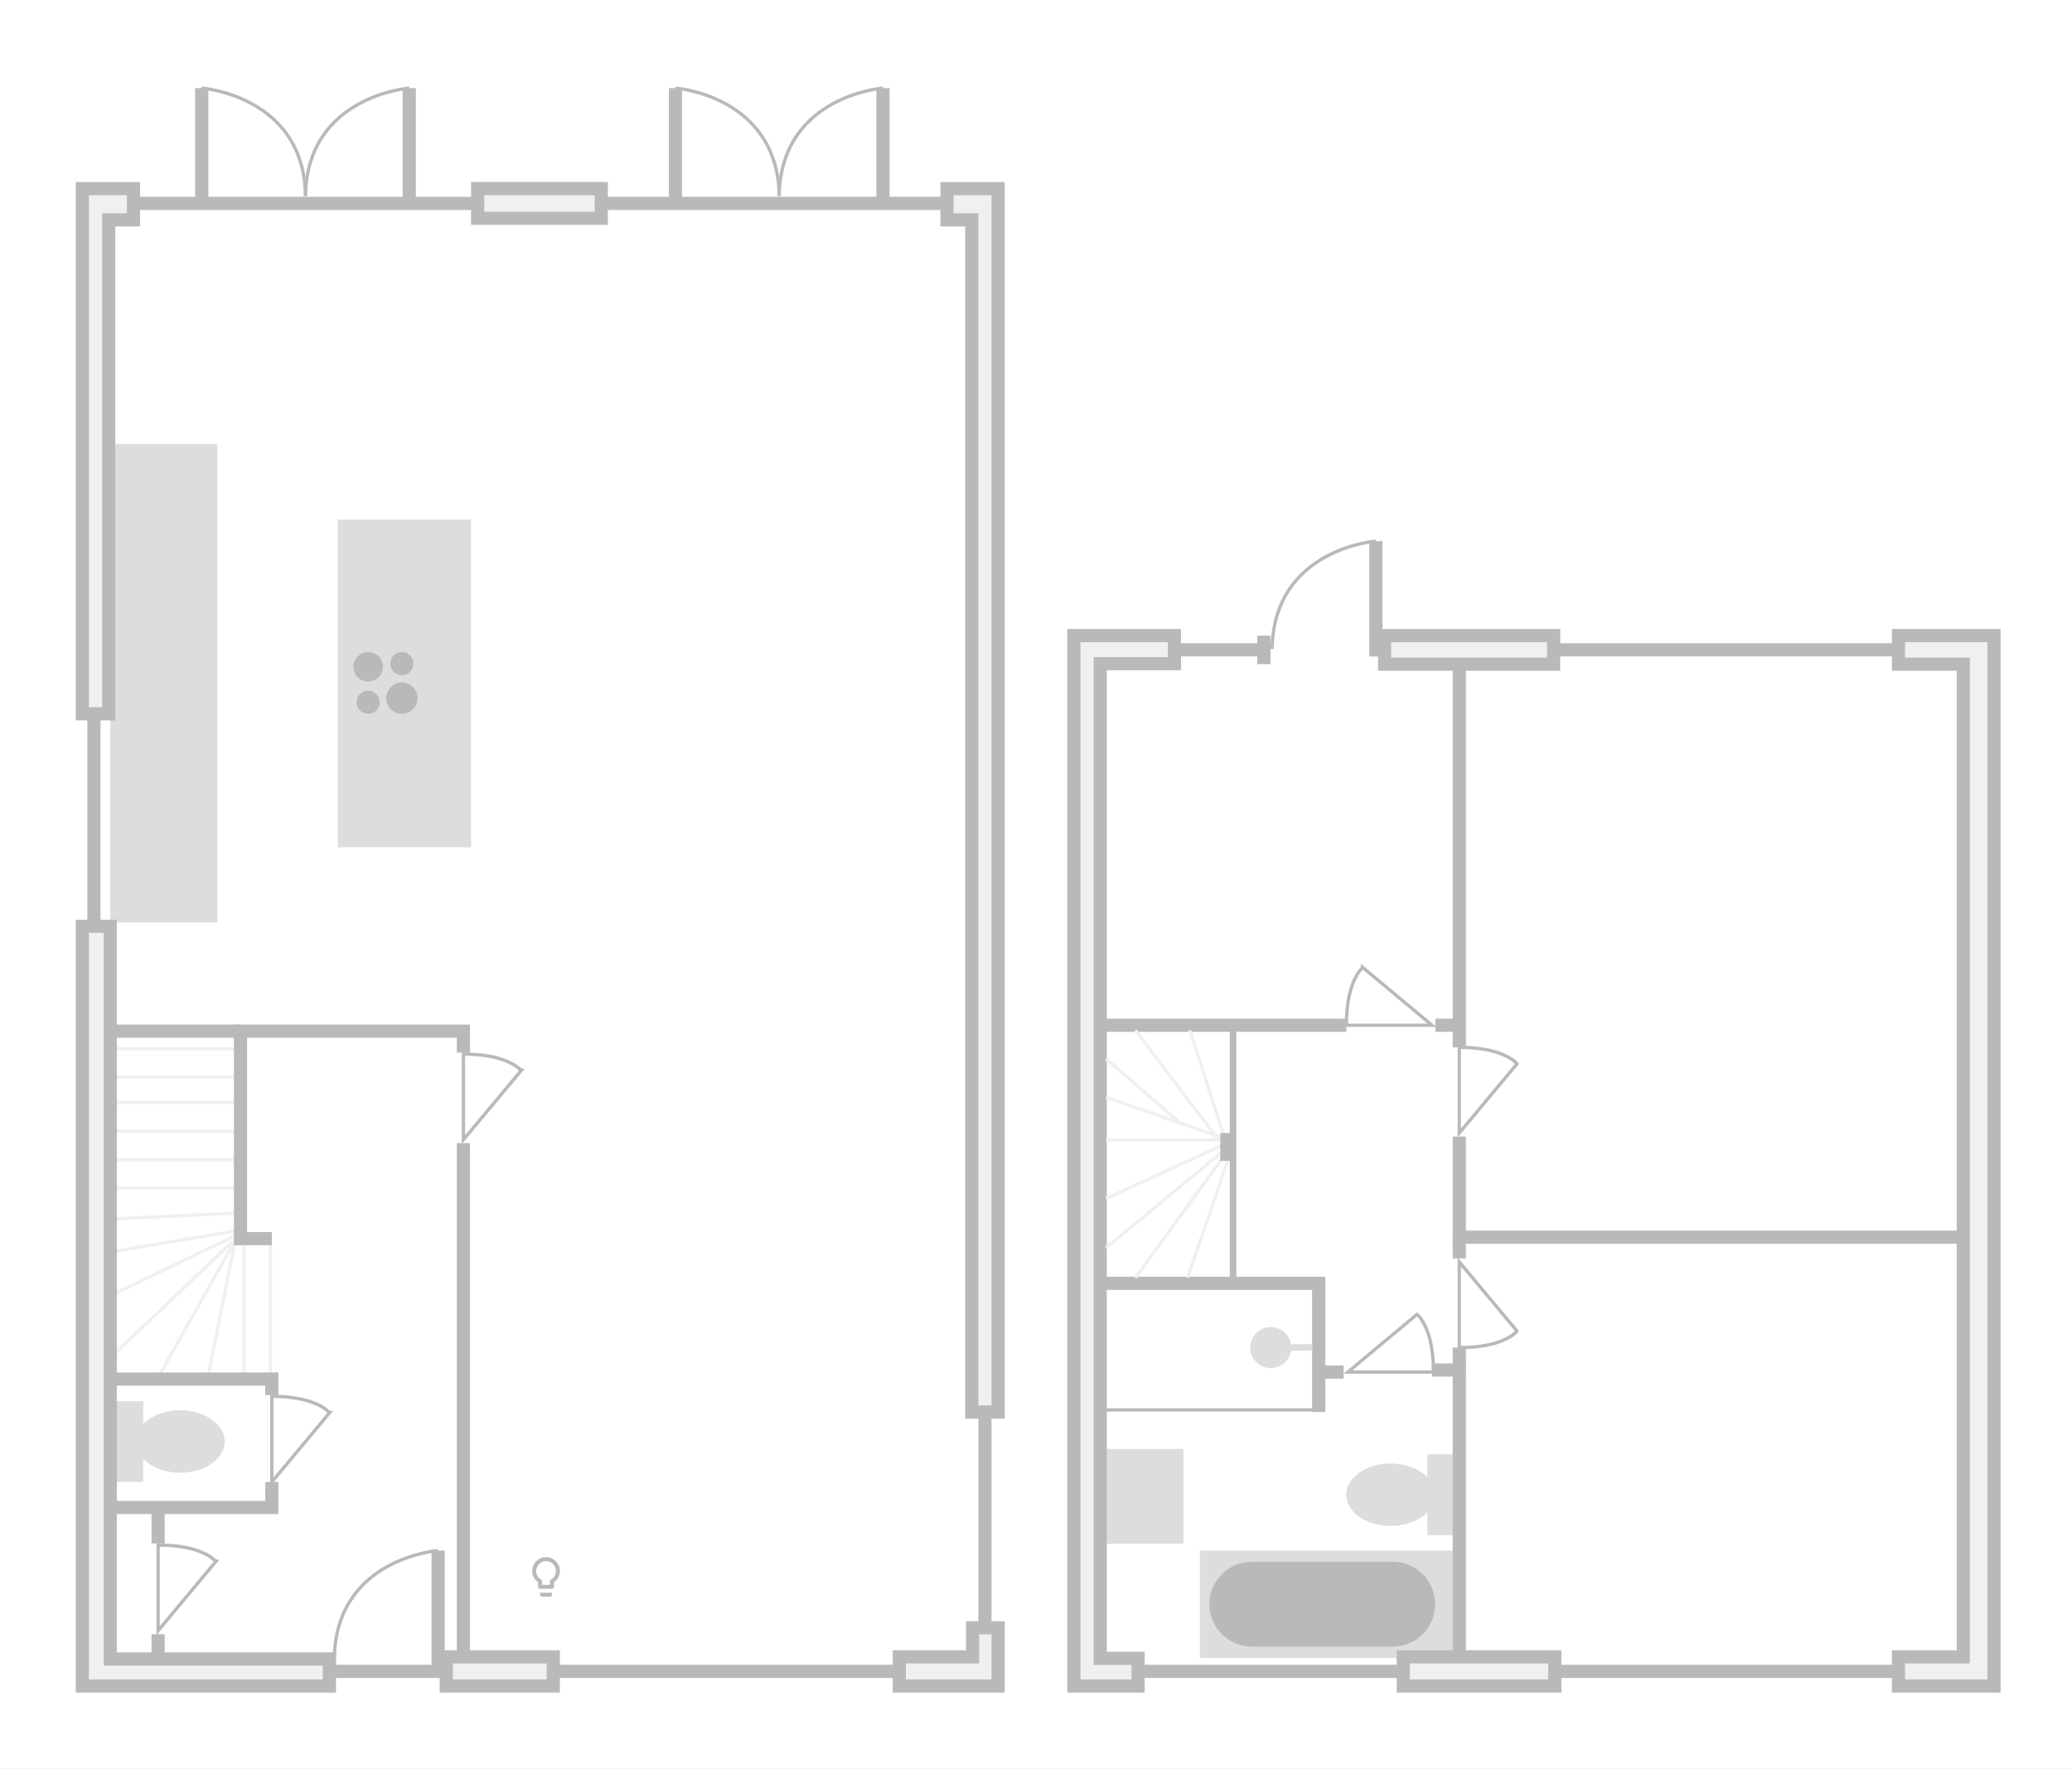
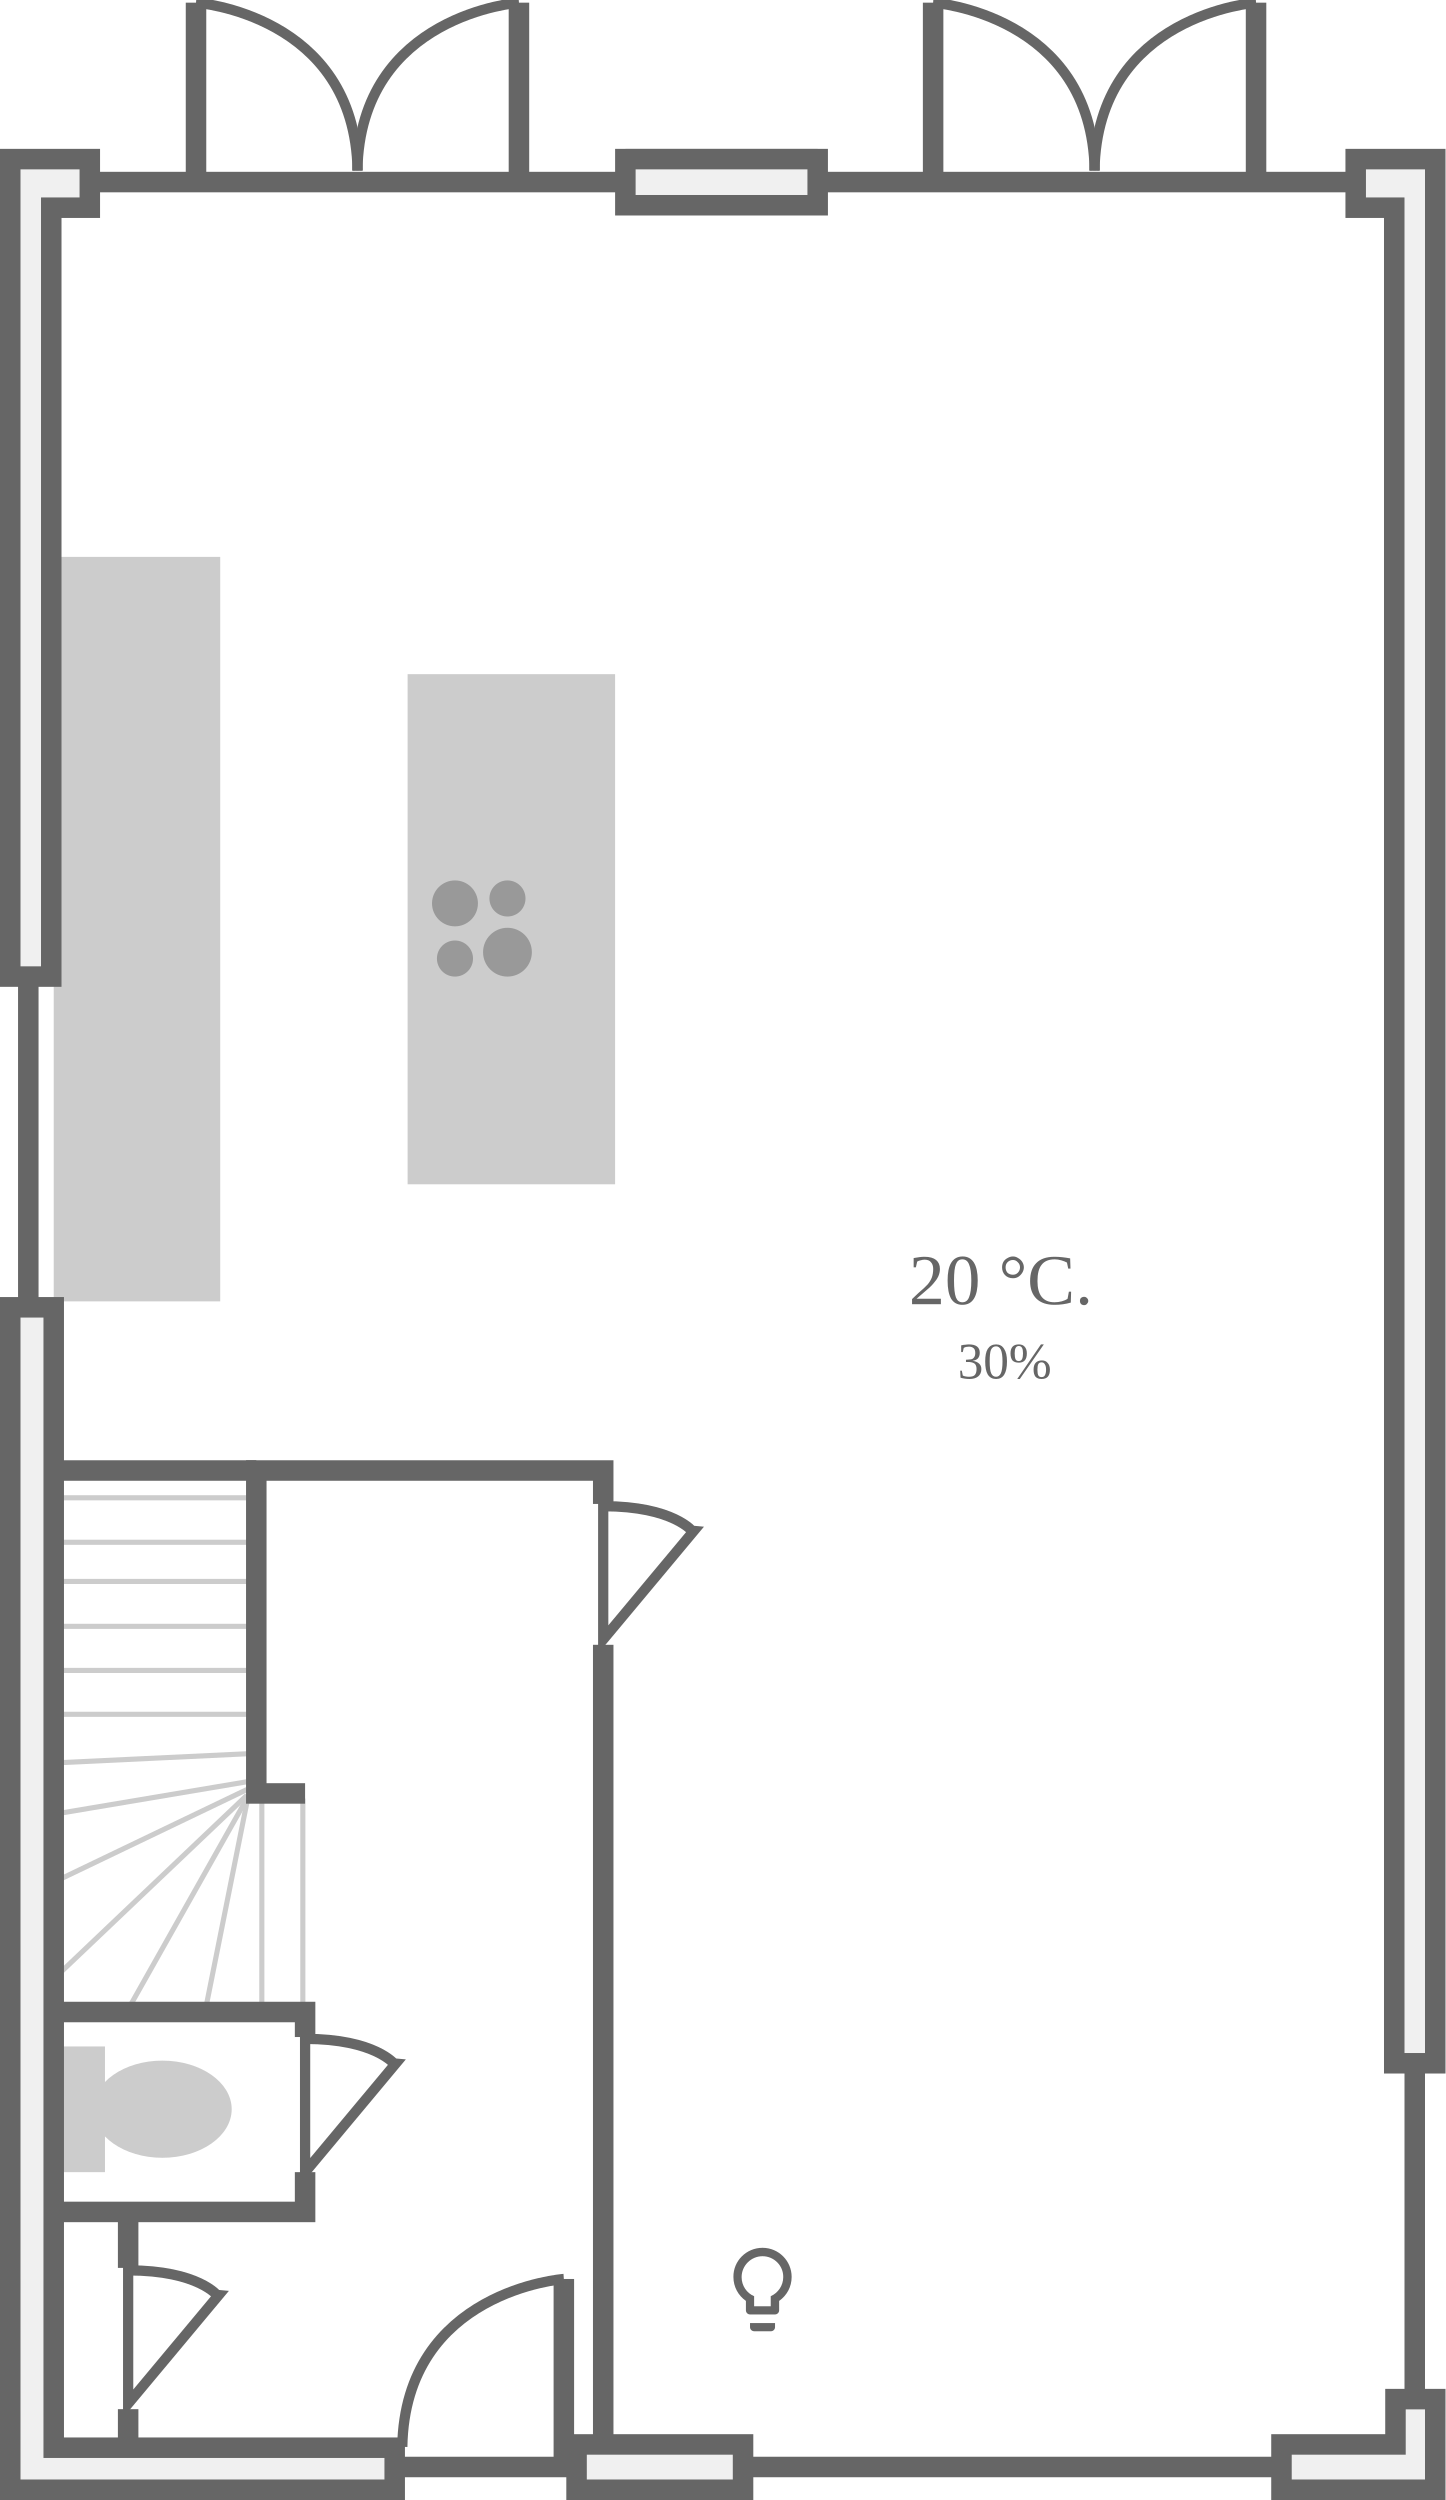
- <svg xmlns="http://www.w3.org/2000/svg" version="1.1" x="0px" y="0px" width="157.25px" height="134.25px" viewBox="-0.25 37 157.25 134.25" enable-background="new -0.25 37 157.25 134.25" xml:space="preserve">
-   <g id="artboard">
-     <rect x="-0.25" y="37" fill="#FFFFFF" width="157.25" height="134.25" />
-   </g>
-   <g id="woonkamer_temperatuur">
-     <polygon id="sensor.sensor_woonkamer_temperatuur_1" fill="#FFFFFF" points="6.88,52.44 74.5,52.44 74.5,163.88   34.92,163.88 34.92,115.33 6.88,115.33  " />
-   </g>
+ <svg xmlns="http://www.w3.org/2000/svg" version="1.1" id="wraper" x="0px" y="0px" width="70.5px" height="121.93px" viewBox="5.5 43.56 70.5 121.93" enable-background="new 5.5 43.56 70.5 121.93" xml:space="preserve">
+   <rect id="wrapper" x="-0.25" y="37" fill="#FFFFFF" width="157.25" height="134.25" />
  <g id="woonkamer_bewegingsmelder">
-     <rect id="sensor.sensor_woonkamer_bewegingsmelder_1" x="34.92" y="52.44" fill="#FFFFFF" width="39.58" height="111.44" />
+     <rect id="sensor.sensor_woonkamer__bewegingsmelder_1_" x="34.92" y="52.44" fill="#FFFFFF" width="39.58" height="111.44" />
  </g>
  <g id="light_hue_color_lamp_1">
-     <circle id="light.hue_color_lamp_1" fill="#FFFFFF" cx="41.19" cy="156.64" r="4.2" />
+     <circle id="light.hue_color_lamp_1" fill="#FFFFFF" cx="42.69" cy="155.14" r="5.7" />
    <g id="icon">
-       <path fill="#B9B9B9" d="M41.19,155.21c0.58,0,1.05,0.47,1.05,1.05c0,0.36-0.18,0.67-0.45,0.86v0.34c0,0.08-0.07,0.15-0.15,0.15    h-0.9c-0.08,0-0.15-0.07-0.15-0.15v-0.34c-0.27-0.19-0.45-0.5-0.45-0.86C40.14,155.68,40.61,155.21,41.19,155.21 M40.74,158.06    v-0.15h0.9v0.15c0,0.08-0.07,0.15-0.15,0.15h-0.6C40.8,158.21,40.74,158.14,40.74,158.06 M41.19,155.51    c-0.41,0-0.75,0.34-0.75,0.75c0,0.31,0.18,0.57,0.45,0.69v0.36h0.6v-0.36c0.27-0.12,0.45-0.38,0.45-0.69    C41.94,155.84,41.6,155.51,41.19,155.51z" />
+       <path fill="#666666" d="M42.69,153.19c0.79,0,1.42,0.64,1.42,1.42c0,0.49-0.24,0.91-0.61,1.17v0.46c0,0.11-0.09,0.2-0.2,0.2h-1.22    c-0.11,0-0.2-0.09-0.2-0.2v-0.46c-0.37-0.26-0.61-0.68-0.61-1.17C41.26,153.83,41.9,153.19,42.69,153.19 M42.08,157.06v-0.2h1.22    v0.2c0,0.11-0.09,0.2-0.2,0.2h-0.81C42.17,157.26,42.08,157.17,42.08,157.06 M42.69,153.6c-0.56,0-1.02,0.46-1.02,1.02    c0,0.42,0.25,0.78,0.61,0.93v0.49h0.81v-0.49c0.36-0.16,0.61-0.52,0.61-0.93C43.71,154.06,43.25,153.6,42.69,153.6z" />
    </g>
  </g>
  <g id="beneden_verdieping">
-     <rect x="8.12" y="70.72" fill="#DDDDDD" width="8.12" height="36.31" />
+     <rect x="8.12" y="70.72" fill="#CCCCCC" width="8.12" height="36.31" />
    <g>
-       <line fill="none" stroke="#F0F0F0" stroke-width="0.25" stroke-miterlimit="10" x1="20.27" y1="131.28" x2="20.27" y2="141.38" />
-       <line fill="none" stroke="#F0F0F0" stroke-width="0.25" stroke-miterlimit="10" x1="18.27" y1="131.12" x2="18.27" y2="141.23" />
-       <line fill="none" stroke="#F0F0F0" stroke-width="0.25" stroke-miterlimit="10" x1="17.54" y1="131.48" x2="15.56" y2="141.38" />
-       <line fill="none" stroke="#F0F0F0" stroke-width="0.25" stroke-miterlimit="10" x1="17.54" y1="131.28" x2="11.85" y2="141.38" />
-       <line fill="none" stroke="#F0F0F0" stroke-width="0.25" stroke-miterlimit="10" x1="17.54" y1="131.12" x2="8.4" y2="139.81" />
-       <line fill="none" stroke="#F0F0F0" stroke-width="0.25" stroke-miterlimit="10" x1="17.54" y1="130.84" x2="8.39" y2="135.23" />
-       <line fill="none" stroke="#F0F0F0" stroke-width="0.25" stroke-miterlimit="10" x1="17.54" y1="130.46" x2="8.39" y2="132" />
-       <line fill="none" stroke="#F0F0F0" stroke-width="0.25" stroke-miterlimit="10" x1="17.64" y1="129.09" x2="8.39" y2="129.53" />
-       <line fill="none" stroke="#F0F0F0" stroke-width="0.25" stroke-miterlimit="10" x1="17.73" y1="127.17" x2="8.39" y2="127.17" />
-       <line fill="none" stroke="#F0F0F0" stroke-width="0.25" stroke-miterlimit="10" x1="17.73" y1="125.03" x2="8.39" y2="125.03" />
-       <line fill="none" stroke="#F0F0F0" stroke-width="0.25" stroke-miterlimit="10" x1="17.73" y1="122.88" x2="8.39" y2="122.88" />
-       <line fill="none" stroke="#F0F0F0" stroke-width="0.25" stroke-miterlimit="10" x1="17.73" y1="120.69" x2="8.39" y2="120.69" />
-       <line fill="none" stroke="#F0F0F0" stroke-width="0.25" stroke-miterlimit="10" x1="17.73" y1="118.78" x2="8.39" y2="118.78" />
-       <line fill="none" stroke="#F0F0F0" stroke-width="0.25" stroke-miterlimit="10" x1="17.73" y1="116.61" x2="8.39" y2="116.61" />
+       <line fill="none" stroke="#CCCCCC" stroke-width="0.25" stroke-miterlimit="10" x1="20.27" y1="131.28" x2="20.27" y2="141.38" />
+       <line fill="none" stroke="#CCCCCC" stroke-width="0.25" stroke-miterlimit="10" x1="18.27" y1="131.12" x2="18.27" y2="141.23" />
+       <line fill="none" stroke="#CCCCCC" stroke-width="0.25" stroke-miterlimit="10" x1="17.54" y1="131.48" x2="15.56" y2="141.38" />
+       <line fill="none" stroke="#CCCCCC" stroke-width="0.25" stroke-miterlimit="10" x1="17.54" y1="131.28" x2="11.85" y2="141.38" />
+       <line fill="none" stroke="#CCCCCC" stroke-width="0.25" stroke-miterlimit="10" x1="17.54" y1="131.12" x2="8.4" y2="139.81" />
+       <line fill="none" stroke="#CCCCCC" stroke-width="0.25" stroke-miterlimit="10" x1="17.54" y1="130.84" x2="8.39" y2="135.23" />
+       <line fill="none" stroke="#CCCCCC" stroke-width="0.25" stroke-miterlimit="10" x1="17.54" y1="130.46" x2="8.39" y2="132" />
+       <line fill="none" stroke="#CCCCCC" stroke-width="0.25" stroke-miterlimit="10" x1="17.64" y1="129.09" x2="8.39" y2="129.53" />
+       <line fill="none" stroke="#CCCCCC" stroke-width="0.25" stroke-miterlimit="10" x1="17.73" y1="127.17" x2="8.39" y2="127.17" />
+       <line fill="none" stroke="#CCCCCC" stroke-width="0.25" stroke-miterlimit="10" x1="17.73" y1="125.03" x2="8.39" y2="125.03" />
+       <line fill="none" stroke="#CCCCCC" stroke-width="0.25" stroke-miterlimit="10" x1="17.73" y1="122.88" x2="8.39" y2="122.88" />
+       <line fill="none" stroke="#CCCCCC" stroke-width="0.25" stroke-miterlimit="10" x1="17.73" y1="120.69" x2="8.39" y2="120.69" />
+       <line fill="none" stroke="#CCCCCC" stroke-width="0.25" stroke-miterlimit="10" x1="17.73" y1="118.78" x2="8.39" y2="118.78" />
+       <line fill="none" stroke="#CCCCCC" stroke-width="0.25" stroke-miterlimit="10" x1="17.73" y1="116.61" x2="8.39" y2="116.61" />
    </g>
-     <rect x="25.38" y="76.44" fill="#DDDDDD" width="10.12" height="24.88" />
-     <rect x="8.12" y="143.37" fill="#DDDDDD" width="2.5" height="6.13" />
-     <polygon fill="#F0F0F0" stroke="#B9B9B9" stroke-miterlimit="10" points="6,164.99 24.75,164.99 24.75,162.94 8.12,162.94   8.12,107.32 6,107.32  " />
-     <polygon fill="#F0F0F0" stroke="#B9B9B9" stroke-miterlimit="10" points="6,91.19 8,91.19 8,53.69 9.88,53.69 9.88,51.32 6,51.32   " />
+     <rect x="25.38" y="76.44" fill="#CCCCCC" width="10.12" height="24.88" />
+     <rect x="8.12" y="143.37" fill="#CCCCCC" width="2.5" height="6.13" />
+     <polygon fill="#F0F0F0" stroke="#666666" stroke-miterlimit="10" points="6,164.99 24.75,164.99 24.75,162.94 8.12,162.94    8.12,107.32 6,107.32  " />
+     <polygon fill="#F0F0F0" stroke="#666666" stroke-miterlimit="10" points="6,91.19 8,91.19 8,53.69 9.88,53.69 9.88,51.32 6,51.32     " />
    <polygon fill="#F0F0F0" stroke="#B9B9B9" stroke-miterlimit="10" points="36,51.32 45.38,51.32 36,51.32 45.38,51.32  " />
-     <rect x="36" y="51.32" fill="#F0F0F0" stroke="#B9B9B9" stroke-miterlimit="10" width="9.38" height="2.25" />
-     <polygon fill="#F0F0F0" stroke="#B9B9B9" stroke-miterlimit="10" points="75.5,144.19 73.5,144.19 73.5,53.69 71.62,53.69   71.62,51.32 75.5,51.32  " />
-     <polygon fill="#F0F0F0" stroke="#B9B9B9" stroke-miterlimit="10" points="73.56,160.57 75.5,160.57 75.5,164.99 68,164.99   68,162.78 73.56,162.78  " />
-     <rect x="33.62" y="162.78" fill="#F0F0F0" stroke="#B9B9B9" stroke-miterlimit="10" width="8.12" height="2.21" />
-     <line fill="#F0F0F0" stroke="#B9B9B9" stroke-miterlimit="10" x1="9.88" y1="52.44" x2="36" y2="52.44" />
-     <line fill="#F0F0F0" stroke="#B9B9B9" stroke-miterlimit="10" x1="45.38" y1="52.44" x2="71.62" y2="52.44" />
-     <line fill="#F0F0F0" stroke="#B9B9B9" stroke-miterlimit="10" x1="6.88" y1="91.19" x2="6.88" y2="107.32" />
-     <line fill="#F0F0F0" stroke="#B9B9B9" stroke-miterlimit="10" x1="24.75" y1="163.88" x2="33.62" y2="163.88" />
-     <line fill="#F0F0F0" stroke="#B9B9B9" stroke-miterlimit="10" x1="41.75" y1="163.88" x2="68" y2="163.88" />
-     <polyline fill="none" stroke="#B9B9B9" stroke-miterlimit="10" points="20.38,149.5 20.38,151.44 8.12,151.44  " />
-     <polyline fill="none" stroke="#B9B9B9" stroke-miterlimit="10" points="8.12,141.69 20.38,141.69 20.38,142.91  " />
-     <polyline fill="none" stroke="#B9B9B9" stroke-miterlimit="10" points="20.38,131.03 18,131.03 18,115.28 34.92,115.28   34.92,116.91  " />
-     <line fill="#F0F0F0" stroke="#B9B9B9" stroke-miterlimit="10" x1="11.75" y1="151.44" x2="11.75" y2="154.17" />
-     <line fill="#F0F0F0" stroke="#B9B9B9" stroke-miterlimit="10" x1="11.75" y1="161.06" x2="11.75" y2="162.94" />
-     <line fill="none" stroke="#B9B9B9" stroke-miterlimit="10" x1="34.92" y1="162.78" x2="34.92" y2="123.78" />
-     <line fill="#F0F0F0" stroke="#B9B9B9" stroke-miterlimit="10" x1="74.5" y1="144.19" x2="74.5" y2="160.57" />
-     <line fill="none" stroke="#B9B9B9" stroke-miterlimit="10" x1="18" y1="115.28" x2="8.12" y2="115.28" />
-     <ellipse fill="#DDDDDD" cx="13.42" cy="146.43" rx="3.38" ry="2.37" />
-     <circle fill="#B9B9B9" cx="27.69" cy="87.62" r="1.12" />
-     <circle fill="#B9B9B9" cx="27.69" cy="90.31" r="0.88" />
-     <circle fill="#B9B9B9" cx="30.25" cy="90" r="1.19" />
-     <circle fill="#B9B9B9" cx="30.25" cy="87.38" r="0.88" />
-     <line fill="none" stroke="#B9B9B9" stroke-miterlimit="10" x1="15.06" y1="52.44" x2="15.06" y2="43.69" />
-     <path fill="none" stroke="#B9B9B9" stroke-width="0.25" stroke-miterlimit="10" d="M15.06,43.69c0,0,7.75,0.56,7.88,8.19" />
-     <line fill="none" stroke="#B9B9B9" stroke-miterlimit="10" x1="30.81" y1="52.44" x2="30.81" y2="43.69" />
-     <path fill="none" stroke="#B9B9B9" stroke-width="0.25" stroke-miterlimit="10" d="M30.81,43.69c0,0-7.75,0.56-7.88,8.19" />
-     <line fill="none" stroke="#B9B9B9" stroke-miterlimit="10" x1="66.76" y1="52.44" x2="66.76" y2="43.69" />
-     <path fill="none" stroke="#B9B9B9" stroke-width="0.25" stroke-miterlimit="10" d="M66.76,43.69c0,0-7.75,0.56-7.88,8.19" />
-     <line fill="none" stroke="#B9B9B9" stroke-miterlimit="10" x1="51.01" y1="52.44" x2="51.01" y2="43.69" />
-     <path fill="none" stroke="#B9B9B9" stroke-width="0.25" stroke-miterlimit="10" d="M51.01,43.69c0,0,7.75,0.56,7.88,8.19" />
-     <line fill="none" stroke="#B9B9B9" stroke-miterlimit="10" x1="33" y1="163.46" x2="33" y2="154.71" />
-     <path fill="none" stroke="#B9B9B9" stroke-width="0.25" stroke-miterlimit="10" d="M33,154.71c0,0-7.75,0.56-7.88,8.19" />
-     <path fill="none" stroke="#B9B9B9" stroke-width="0.25" stroke-miterlimit="10" d="M20.38,143v6.5l4.38-5.25   C24.75,144.25,23.83,143,20.38,143z" />
-     <path fill="none" stroke="#B9B9B9" stroke-width="0.25" stroke-miterlimit="10" d="M11.75,154.29v6.5l4.38-5.25   C16.12,155.54,15.21,154.29,11.75,154.29z" />
-     <path fill="none" stroke="#B9B9B9" stroke-width="0.25" stroke-miterlimit="10" d="M34.92,117.02v6.5l4.38-5.25   C39.29,118.27,38.38,117.02,34.92,117.02z" />
+     <rect x="36" y="51.32" fill="#F0F0F0" stroke="#666666" stroke-miterlimit="10" width="9.38" height="2.25" />
+     <polygon fill="#F0F0F0" stroke="#666666" stroke-miterlimit="10" points="75.5,144.19 73.5,144.19 73.5,53.69 71.62,53.69    71.62,51.32 75.5,51.32  " />
+     <polygon fill="#F0F0F0" stroke="#666666" stroke-miterlimit="10" points="73.56,160.57 75.5,160.57 75.5,164.99 68,164.99    68,162.78 73.56,162.78  " />
+     <rect x="33.62" y="162.78" fill="#F0F0F0" stroke="#666666" stroke-miterlimit="10" width="8.12" height="2.21" />
+     <line fill="#F0F0F0" stroke="#666666" stroke-miterlimit="10" x1="9.88" y1="52.44" x2="36" y2="52.44" />
+     <line fill="#F0F0F0" stroke="#666666" stroke-miterlimit="10" x1="45.38" y1="52.44" x2="71.62" y2="52.44" />
+     <line fill="#F0F0F0" stroke="#666666" stroke-miterlimit="10" x1="6.88" y1="91.19" x2="6.88" y2="107.32" />
+     <line fill="#F0F0F0" stroke="#666666" stroke-miterlimit="10" x1="24.75" y1="163.88" x2="33.62" y2="163.88" />
+     <line fill="#F0F0F0" stroke="#666666" stroke-miterlimit="10" x1="41.75" y1="163.88" x2="68" y2="163.88" />
+     <polyline fill="none" stroke="#666666" stroke-miterlimit="10" points="20.38,149.5 20.38,151.44 8.12,151.44  " />
+     <polyline fill="none" stroke="#666666" stroke-miterlimit="10" points="8.12,141.69 20.38,141.69 20.38,142.91  " />
+     <polyline fill="none" stroke="#666666" stroke-miterlimit="10" points="20.38,131.03 18,131.03 18,115.28 34.92,115.28    34.92,116.91  " />
+     <line fill="#F0F0F0" stroke="#666666" stroke-miterlimit="10" x1="11.75" y1="151.44" x2="11.75" y2="154.17" />
+     <line fill="#F0F0F0" stroke="#666666" stroke-miterlimit="10" x1="11.75" y1="161.06" x2="11.75" y2="162.94" />
+     <line fill="none" stroke="#666666" stroke-miterlimit="10" x1="34.92" y1="162.78" x2="34.92" y2="123.78" />
+     <line fill="none" stroke="#666666" stroke-miterlimit="10" x1="74.5" y1="144.19" x2="74.5" y2="160.57" />
+     <line fill="none" stroke="#666666" stroke-miterlimit="10" x1="18" y1="115.28" x2="8.12" y2="115.28" />
+     <ellipse fill="#CCCCCC" cx="13.42" cy="146.43" rx="3.38" ry="2.37" />
+     <circle fill="#999999" cx="27.69" cy="87.62" r="1.12" />
+     <circle fill="#999999" cx="27.69" cy="90.31" r="0.88" />
+     <circle fill="#999999" cx="30.25" cy="90" r="1.19" />
+     <circle fill="#999999" cx="30.25" cy="87.38" r="0.88" />
+     <line fill="none" stroke="#666666" stroke-miterlimit="10" x1="15.06" y1="52.44" x2="15.06" y2="43.69" />
+     <path fill="none" stroke="#666666" stroke-width="0.5" stroke-miterlimit="10" d="M15.06,43.69c0,0,7.75,0.56,7.88,8.19" />
+     <line fill="none" stroke="#666666" stroke-miterlimit="10" x1="30.81" y1="52.44" x2="30.81" y2="43.69" />
+     <path fill="none" stroke="#666666" stroke-width="0.5" stroke-miterlimit="10" d="M30.81,43.69c0,0-7.75,0.56-7.88,8.19" />
+     <line fill="none" stroke="#666666" stroke-miterlimit="10" x1="66.76" y1="52.44" x2="66.76" y2="43.69" />
+     <path fill="none" stroke="#666666" stroke-width="0.5" stroke-miterlimit="10" d="M66.76,43.69c0,0-7.75,0.56-7.88,8.19" />
+     <line fill="none" stroke="#666666" stroke-miterlimit="10" x1="51.01" y1="52.44" x2="51.01" y2="43.69" />
+     <path fill="none" stroke="#666666" stroke-width="0.5" stroke-miterlimit="10" d="M51.01,43.69c0,0,7.75,0.56,7.88,8.19" />
+     <line fill="none" stroke="#666666" stroke-miterlimit="10" x1="33" y1="163.46" x2="33" y2="154.71" />
+     <path fill="none" stroke="#666666" stroke-width="0.5" stroke-miterlimit="10" d="M33,154.71c0,0-7.75,0.56-7.88,8.19" />
+     <path fill="none" stroke="#666666" stroke-width="0.5" stroke-miterlimit="10" d="M20.38,143v6.5l4.38-5.25   C24.75,144.25,23.83,143,20.38,143z" />
+     <path fill="none" stroke="#666666" stroke-width="0.5" stroke-miterlimit="10" d="M11.75,154.29v6.5l4.38-5.25   C16.12,155.54,15.21,154.29,11.75,154.29z" />
+     <path fill="none" stroke="#666666" stroke-width="0.5" stroke-miterlimit="10" d="M34.92,117.02v6.5l4.38-5.25   C39.29,118.27,38.38,117.02,34.92,117.02z" />
+     <rect x="36.38" y="104.66" fill="none" width="36.67" height="3.67" />
+     <text id="sensor.sensor_woonkamer__temperatuur" transform="matrix(1 0 0 1 49.8262 107.168)" fill="#666666" font-size="3.5">20 °C.</text>
+     <rect x="36.38" y="109" fill="none" width="36.67" height="3.67" />
+     <text id="sensor.sensor_woonkamer__luchtvochtigheid" transform="matrix(1 0 0 1 52.2065 110.7852)" fill="#666666" font-size="2.5">30%</text>
  </g>
  <g id="eerste_verdieping">
-     <rect x="90.81" y="154.71" fill="#DDDDDD" width="19.44" height="8.15" />
-     <rect x="108.08" y="147.4" fill="#DDDDDD" width="2.5" height="6.13" />
-     <ellipse fill="#DDDDDD" cx="105.29" cy="150.47" rx="3.37" ry="2.37" />
-     <rect x="83.69" y="147" fill="#DDDDDD" width="5.88" height="7.19" />
-     <polygon fill="#F0F0F0" stroke="#B9B9B9" stroke-miterlimit="10" points="81.25,164.99 81.25,85.25 88.88,85.25 88.88,87.38   83.25,87.38 83.25,162.89 86.12,162.89 86.12,164.99  " />
-     <rect x="104.83" y="85.25" fill="#F0F0F0" stroke="#B9B9B9" stroke-miterlimit="10" width="12.83" height="2.17" />
-     <polygon fill="#F0F0F0" stroke="#B9B9B9" stroke-miterlimit="10" points="143.83,85.25 151.08,85.25 151.08,164.99 143.83,164.99   143.83,162.78 148.75,162.78 148.75,87.42 143.83,87.42  " />
-     <rect x="106.25" y="162.78" fill="#F0F0F0" stroke="#B9B9B9" stroke-miterlimit="10" width="11.5" height="2.21" />
-     <polyline fill="none" stroke="#B9B9B9" stroke-miterlimit="10" points="83.25,134.42 99.83,134.42 99.83,144.19  " />
-     <polyline fill="none" stroke="#B9B9B9" stroke-miterlimit="10" points="110.5,162.78 110.5,141 108.43,141  " />
-     <polyline fill="none" stroke="#B9B9B9" stroke-miterlimit="10" points="148.75,130.92 110.5,130.92 110.5,125.12 110.5,123.28  " />
-     <polyline fill="none" stroke="#B9B9B9" stroke-miterlimit="10" points="83.25,114.83 100.42,114.83 101.93,114.83  " />
-     <polyline fill="none" stroke="#B9B9B9" stroke-miterlimit="10" points="110.5,87.42 110.5,114.83 110.5,116.51  " />
-     <line fill="none" stroke="#B9B9B9" stroke-miterlimit="10" x1="86.12" y1="163.88" x2="106.25" y2="163.88" />
-     <line fill="none" stroke="#B9B9B9" stroke-miterlimit="10" x1="117.75" y1="163.88" x2="143.83" y2="163.88" />
-     <line fill="none" stroke="#B9B9B9" stroke-miterlimit="10" x1="117.67" y1="86.33" x2="143.83" y2="86.33" />
-     <line fill="none" stroke="#B9B9B9" stroke-miterlimit="10" x1="95.67" y1="86.33" x2="88.88" y2="86.33" />
-     <line fill="none" stroke="#B9B9B9" stroke-miterlimit="10" x1="95.67" y1="87.42" x2="95.67" y2="85.25" />
-     <path fill="none" stroke="#B9B9B9" stroke-width="0.25" stroke-miterlimit="10" d="M110.5,116.51v6.5l4.38-5.25   C114.88,117.76,113.96,116.51,110.5,116.51z" />
-     <path fill="none" stroke="#B9B9B9" stroke-width="0.25" stroke-miterlimit="10" d="M110.5,139.3v-6.5l4.38,5.25   C114.88,138.05,113.96,139.3,110.5,139.3z" />
-     <path fill="none" stroke="#B9B9B9" stroke-width="0.25" stroke-miterlimit="10" d="M108.54,141.16h-6.5l5.25-4.38   C107.29,136.78,108.54,137.7,108.54,141.16z" />
-     <path fill="none" stroke="#B9B9B9" stroke-width="0.25" stroke-miterlimit="10" d="M101.93,114.83h6.5l-5.25-4.38   C103.18,110.46,101.93,111.37,101.93,114.83z" />
-     <line fill="none" stroke="#B9B9B9" stroke-miterlimit="10" x1="104.17" y1="86.84" x2="104.17" y2="78.08" />
-     <path fill="none" stroke="#B9B9B9" stroke-width="0.25" stroke-miterlimit="10" d="M104.17,78.08c0,0-7.75,0.56-7.88,8.19" />
-     <circle fill="#DDDDDD" cx="96.19" cy="139.3" r="1.56" />
-     <path fill="#B9B9B9" d="M108.67,158.78c0,1.78-1.44,3.22-3.22,3.22H94.76c-1.78,0-3.22-1.44-3.22-3.22l0,0   c0-1.78,1.44-3.22,3.22-3.22h10.69C107.23,155.56,108.67,157,108.67,158.78L108.67,158.78z" />
-     <rect x="96.19" y="139.04" fill="#DDDDDD" width="3.15" height="0.5" />
-     <line fill="none" stroke="#B9B9B9" stroke-miterlimit="10" x1="101.72" y1="141.16" x2="99.83" y2="141.16" />
-     <line fill="none" stroke="#B9B9B9" stroke-miterlimit="10" x1="110.5" y1="130.92" x2="110.5" y2="132.53" />
-     <line fill="none" stroke="#B9B9B9" stroke-miterlimit="10" x1="110.5" y1="141" x2="110.5" y2="139.3" />
-     <line fill="none" stroke="#B9B9B9" stroke-miterlimit="10" x1="108.69" y1="114.83" x2="110.5" y2="114.83" />
-     <line fill="none" stroke="#B9B9B9" stroke-width="0.25" stroke-miterlimit="10" x1="99.33" y1="144.03" x2="83.69" y2="144.03" />
-     <line fill="#F0F0F0" stroke="#B9B9B9" stroke-width="0.5" stroke-miterlimit="10" x1="93.33" y1="134" x2="93.33" y2="115.21" />
-     <line fill="none" stroke="#F0F0F0" stroke-width="0.25" stroke-miterlimit="10" x1="93" y1="124.88" x2="89.88" y2="134" />
-     <line fill="none" stroke="#F0F0F0" stroke-width="0.25" stroke-miterlimit="10" x1="92.75" y1="124.61" x2="85.92" y2="134" />
-     <line fill="none" stroke="#F0F0F0" stroke-width="0.25" stroke-miterlimit="10" x1="92.75" y1="124.25" x2="83.69" y2="131.72" />
-     <line fill="none" stroke="#F0F0F0" stroke-width="0.25" stroke-miterlimit="10" x1="92.75" y1="123.83" x2="83.69" y2="127.99" />
-     <polyline fill="none" stroke="#F0F0F0" stroke-width="0.25" stroke-miterlimit="10" points="90.04,115.21 92.75,123.54   83.69,123.54  " />
-     <line fill="none" stroke="#F0F0F0" stroke-width="0.25" stroke-miterlimit="10" x1="85.92" y1="115.21" x2="92.04" y2="123.28" />
-     <line fill="none" stroke="#F0F0F0" stroke-width="0.25" stroke-miterlimit="10" x1="83.69" y1="120.29" x2="93" y2="123.54" />
-     <line fill="none" stroke="#F0F0F0" stroke-width="0.25" stroke-miterlimit="10" x1="83.69" y1="117.38" x2="89.33" y2="122.26" />
-     <rect x="92.36" y="123.01" fill="#B9B9B9" width="0.97" height="2.11" />
+     <polyline fill="none" stroke="#999999" stroke-width="0.5" stroke-miterlimit="10" points="81.25,85.25 81.25,52.44 151.08,52.44    151.08,85.25  " />
+     <rect x="90.81" y="154.71" fill="#CCCCCC" width="19.44" height="8.15" />
+     <rect x="108.08" y="147.4" fill="#CCCCCC" width="2.5" height="6.13" />
+     <ellipse fill="#CCCCCC" cx="105.29" cy="150.47" rx="3.37" ry="2.37" />
+     <rect x="83.69" y="147" fill="#CCCCCC" width="5.88" height="7.19" />
+     <polygon fill="#F0F0F0" stroke="#666666" stroke-miterlimit="10" points="81.25,164.99 81.25,85.25 88.88,85.25 88.88,87.38    83.25,87.38 83.25,162.89 86.12,162.89 86.12,164.99  " />
+     <rect x="104.83" y="85.25" fill="#F0F0F0" stroke="#666666" stroke-miterlimit="10" width="12.83" height="2.17" />
+     <polygon fill="#F0F0F0" stroke="#666666" stroke-miterlimit="10" points="143.83,85.25 151.08,85.25 151.08,164.99 143.83,164.99    143.83,162.78 148.75,162.78 148.75,87.42 143.83,87.42  " />
+     <rect x="106.25" y="162.78" fill="#F0F0F0" stroke="#666666" stroke-miterlimit="10" width="11.5" height="2.21" />
+     <polyline fill="none" stroke="#666666" stroke-miterlimit="10" points="83.25,134.42 99.83,134.42 99.83,144.19  " />
+     <polyline fill="none" stroke="#666666" stroke-miterlimit="10" points="110.5,162.78 110.5,141 108.43,141  " />
+     <polyline fill="none" stroke="#666666" stroke-miterlimit="10" points="148.75,130.92 110.5,130.92 110.5,125.12 110.5,123.28  " />
+     <polyline fill="none" stroke="#666666" stroke-miterlimit="10" points="83.25,114.83 100.42,114.83 101.93,114.83  " />
+     <polyline fill="none" stroke="#666666" stroke-miterlimit="10" points="110.5,87.42 110.5,114.83 110.5,116.51  " />
+     <line fill="none" stroke="#666666" stroke-miterlimit="10" x1="86.12" y1="163.88" x2="106.25" y2="163.88" />
+     <line fill="none" stroke="#666666" stroke-miterlimit="10" x1="117.75" y1="163.88" x2="143.83" y2="163.88" />
+     <line fill="none" stroke="#666666" stroke-miterlimit="10" x1="117.67" y1="86.33" x2="143.83" y2="86.33" />
+     <line fill="none" stroke="#666666" stroke-miterlimit="10" x1="104.17" y1="86.33" x2="88.88" y2="86.33" />
+     <line fill="none" stroke="#666666" stroke-miterlimit="10" x1="95.67" y1="87.42" x2="95.67" y2="85.25" />
+     <path fill="none" stroke="#666666" stroke-width="0.5" stroke-miterlimit="10" d="M110.5,116.51v6.5l4.38-5.25   C114.88,117.76,113.96,116.51,110.5,116.51z" />
+     <path fill="none" stroke="#666666" stroke-width="0.5" stroke-miterlimit="10" d="M110.5,139.3v-6.5l4.38,5.25   C114.88,138.05,113.96,139.3,110.5,139.3z" />
+     <path fill="none" stroke="#666666" stroke-width="0.5" stroke-miterlimit="10" d="M108.54,141.16h-6.5l5.25-4.38   C107.29,136.78,108.54,137.7,108.54,141.16z" />
+     <path fill="none" stroke="#666666" stroke-width="0.5" stroke-miterlimit="10" d="M101.93,114.83h6.5l-5.25-4.38   C103.18,110.46,101.93,111.37,101.93,114.83z" />
+     <line fill="none" stroke="#666666" stroke-miterlimit="10" x1="104.17" y1="86.84" x2="104.17" y2="78.08" />
+     <path fill="none" stroke="#666666" stroke-width="0.5" stroke-miterlimit="10" d="M104.17,78.08c0,0-7.75,0.56-7.88,8.19" />
+     <circle fill="#CCCCCC" cx="96.19" cy="139.3" r="1.56" />
+     <path fill="#999999" d="M108.67,158.78c0,1.78-1.44,3.22-3.22,3.22H94.76c-1.78,0-3.22-1.44-3.22-3.22l0,0   c0-1.78,1.44-3.22,3.22-3.22h10.69C107.23,155.56,108.67,157,108.67,158.78L108.67,158.78z" />
+     <rect x="96.19" y="139.04" fill="#CCCCCC" width="3.15" height="0.5" />
+     <line fill="none" stroke="#666666" stroke-miterlimit="10" x1="101.72" y1="141.16" x2="99.83" y2="141.16" />
+     <line fill="none" stroke="#666666" stroke-miterlimit="10" x1="110.5" y1="130.92" x2="110.5" y2="132.53" />
+     <line fill="none" stroke="#666666" stroke-miterlimit="10" x1="110.5" y1="141" x2="110.5" y2="139.3" />
+     <line fill="none" stroke="#666666" stroke-miterlimit="10" x1="108.69" y1="114.83" x2="110.5" y2="114.83" />
+     <line fill="none" stroke="#666666" stroke-width="0.25" stroke-miterlimit="10" x1="99.33" y1="144.03" x2="83.69" y2="144.03" />
+     <line fill="#F0F0F0" stroke="#666666" stroke-width="0.5" stroke-miterlimit="10" x1="93.33" y1="134" x2="93.33" y2="115.21" />
+     <line fill="none" stroke="#CCCCCC" stroke-width="0.25" stroke-miterlimit="10" x1="93" y1="124.88" x2="89.88" y2="134" />
+     <line fill="none" stroke="#CCCCCC" stroke-width="0.25" stroke-miterlimit="10" x1="92.75" y1="124.61" x2="85.92" y2="134" />
+     <line fill="none" stroke="#CCCCCC" stroke-width="0.25" stroke-miterlimit="10" x1="92.75" y1="124.25" x2="83.69" y2="131.72" />
+     <line fill="none" stroke="#CCCCCC" stroke-width="0.25" stroke-miterlimit="10" x1="92.75" y1="123.83" x2="83.69" y2="127.99" />
+     <polyline fill="none" stroke="#CCCCCC" stroke-width="0.25" stroke-miterlimit="10" points="90.04,115.21 92.75,123.54    83.69,123.54  " />
+     <line fill="none" stroke="#CCCCCC" stroke-width="0.25" stroke-miterlimit="10" x1="85.92" y1="115.21" x2="92.04" y2="123.28" />
+     <line fill="none" stroke="#CCCCCC" stroke-width="0.25" stroke-miterlimit="10" x1="83.69" y1="120.29" x2="93" y2="123.54" />
+     <line fill="none" stroke="#CCCCCC" stroke-width="0.25" stroke-miterlimit="10" x1="83.69" y1="117.38" x2="89.33" y2="122.26" />
+     <rect x="92.36" y="123.01" fill="#666666" width="0.97" height="2.11" />
+     <rect x="83.71" y="97.53" fill="none" width="26.58" height="3.67" />
+     <text id="sensor.sensor_slaapkamer_saar__temperatuur" transform="matrix(1 0 0 1 92.1167 100.0322)" fill="#666666" font-size="3.5">20 °C.</text>
+     <rect x="83.71" y="101.86" fill="none" width="26.58" height="3.67" />
+     <text id="sensor.sensor_slaapkamer_saar__luchtvochtigheid" transform="matrix(1 0 0 1 94.4976 103.6494)" fill="#666666" font-size="2.5">30%</text>
  </g>
</svg>
